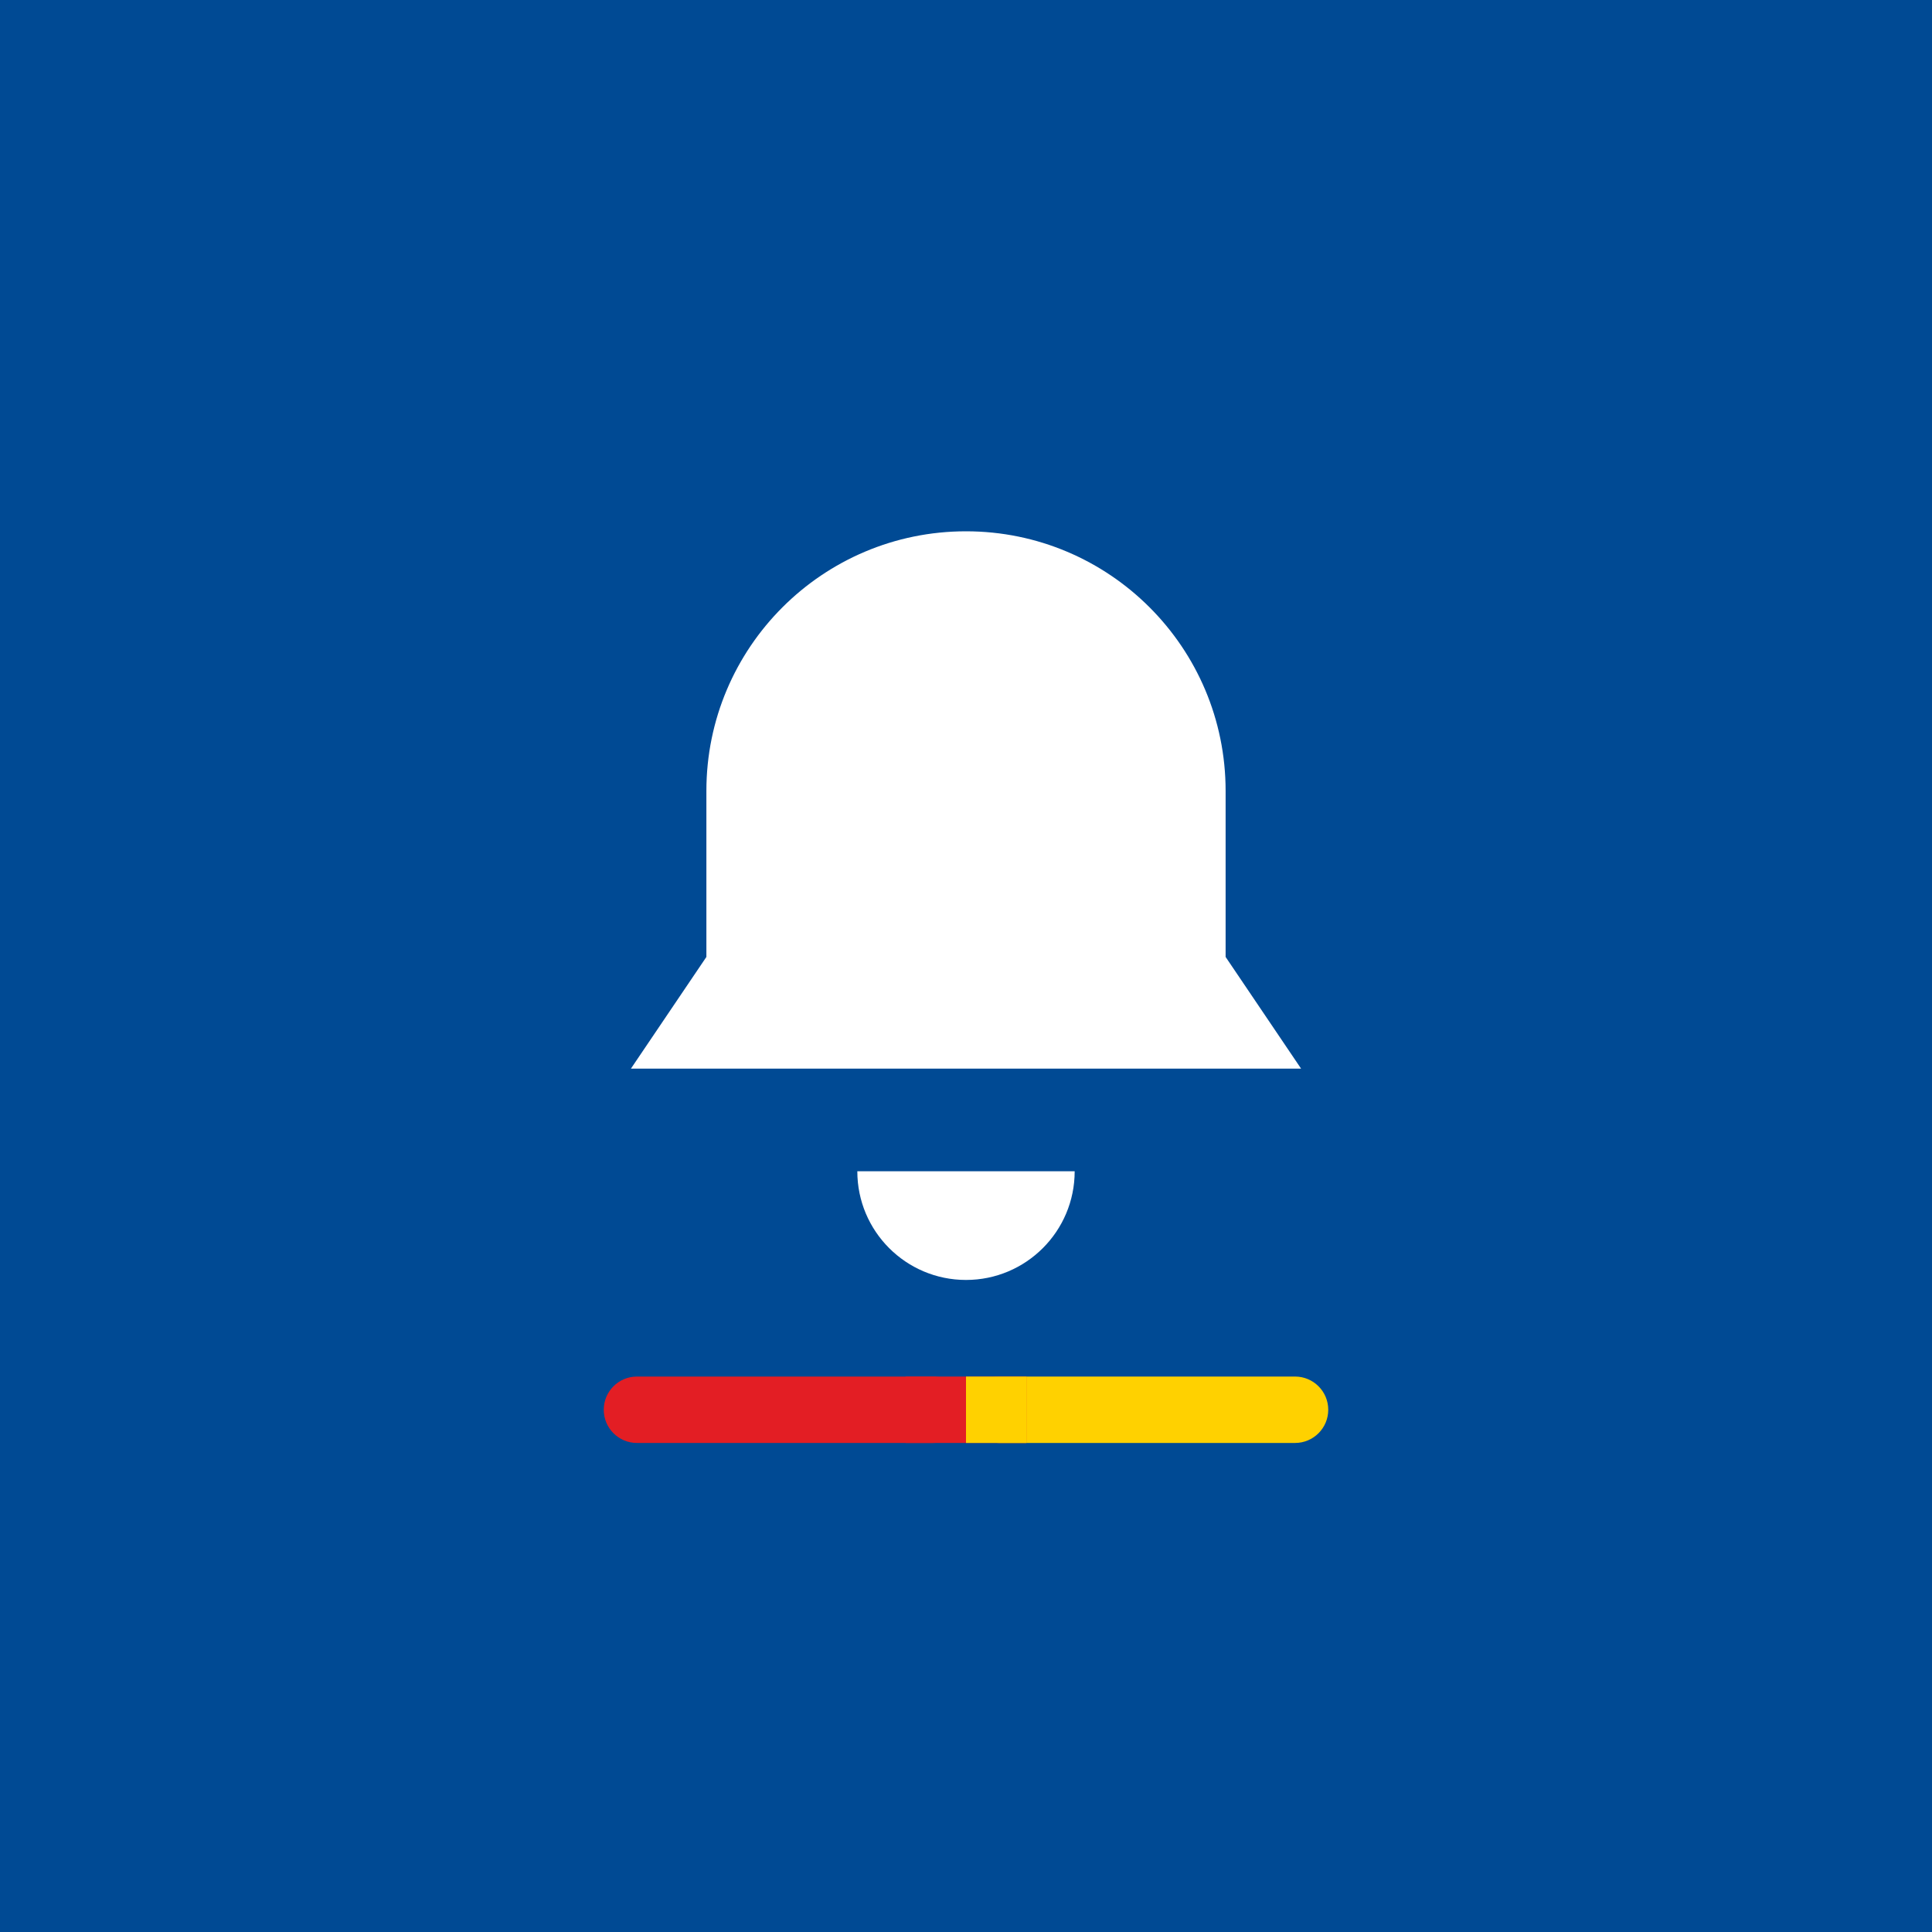
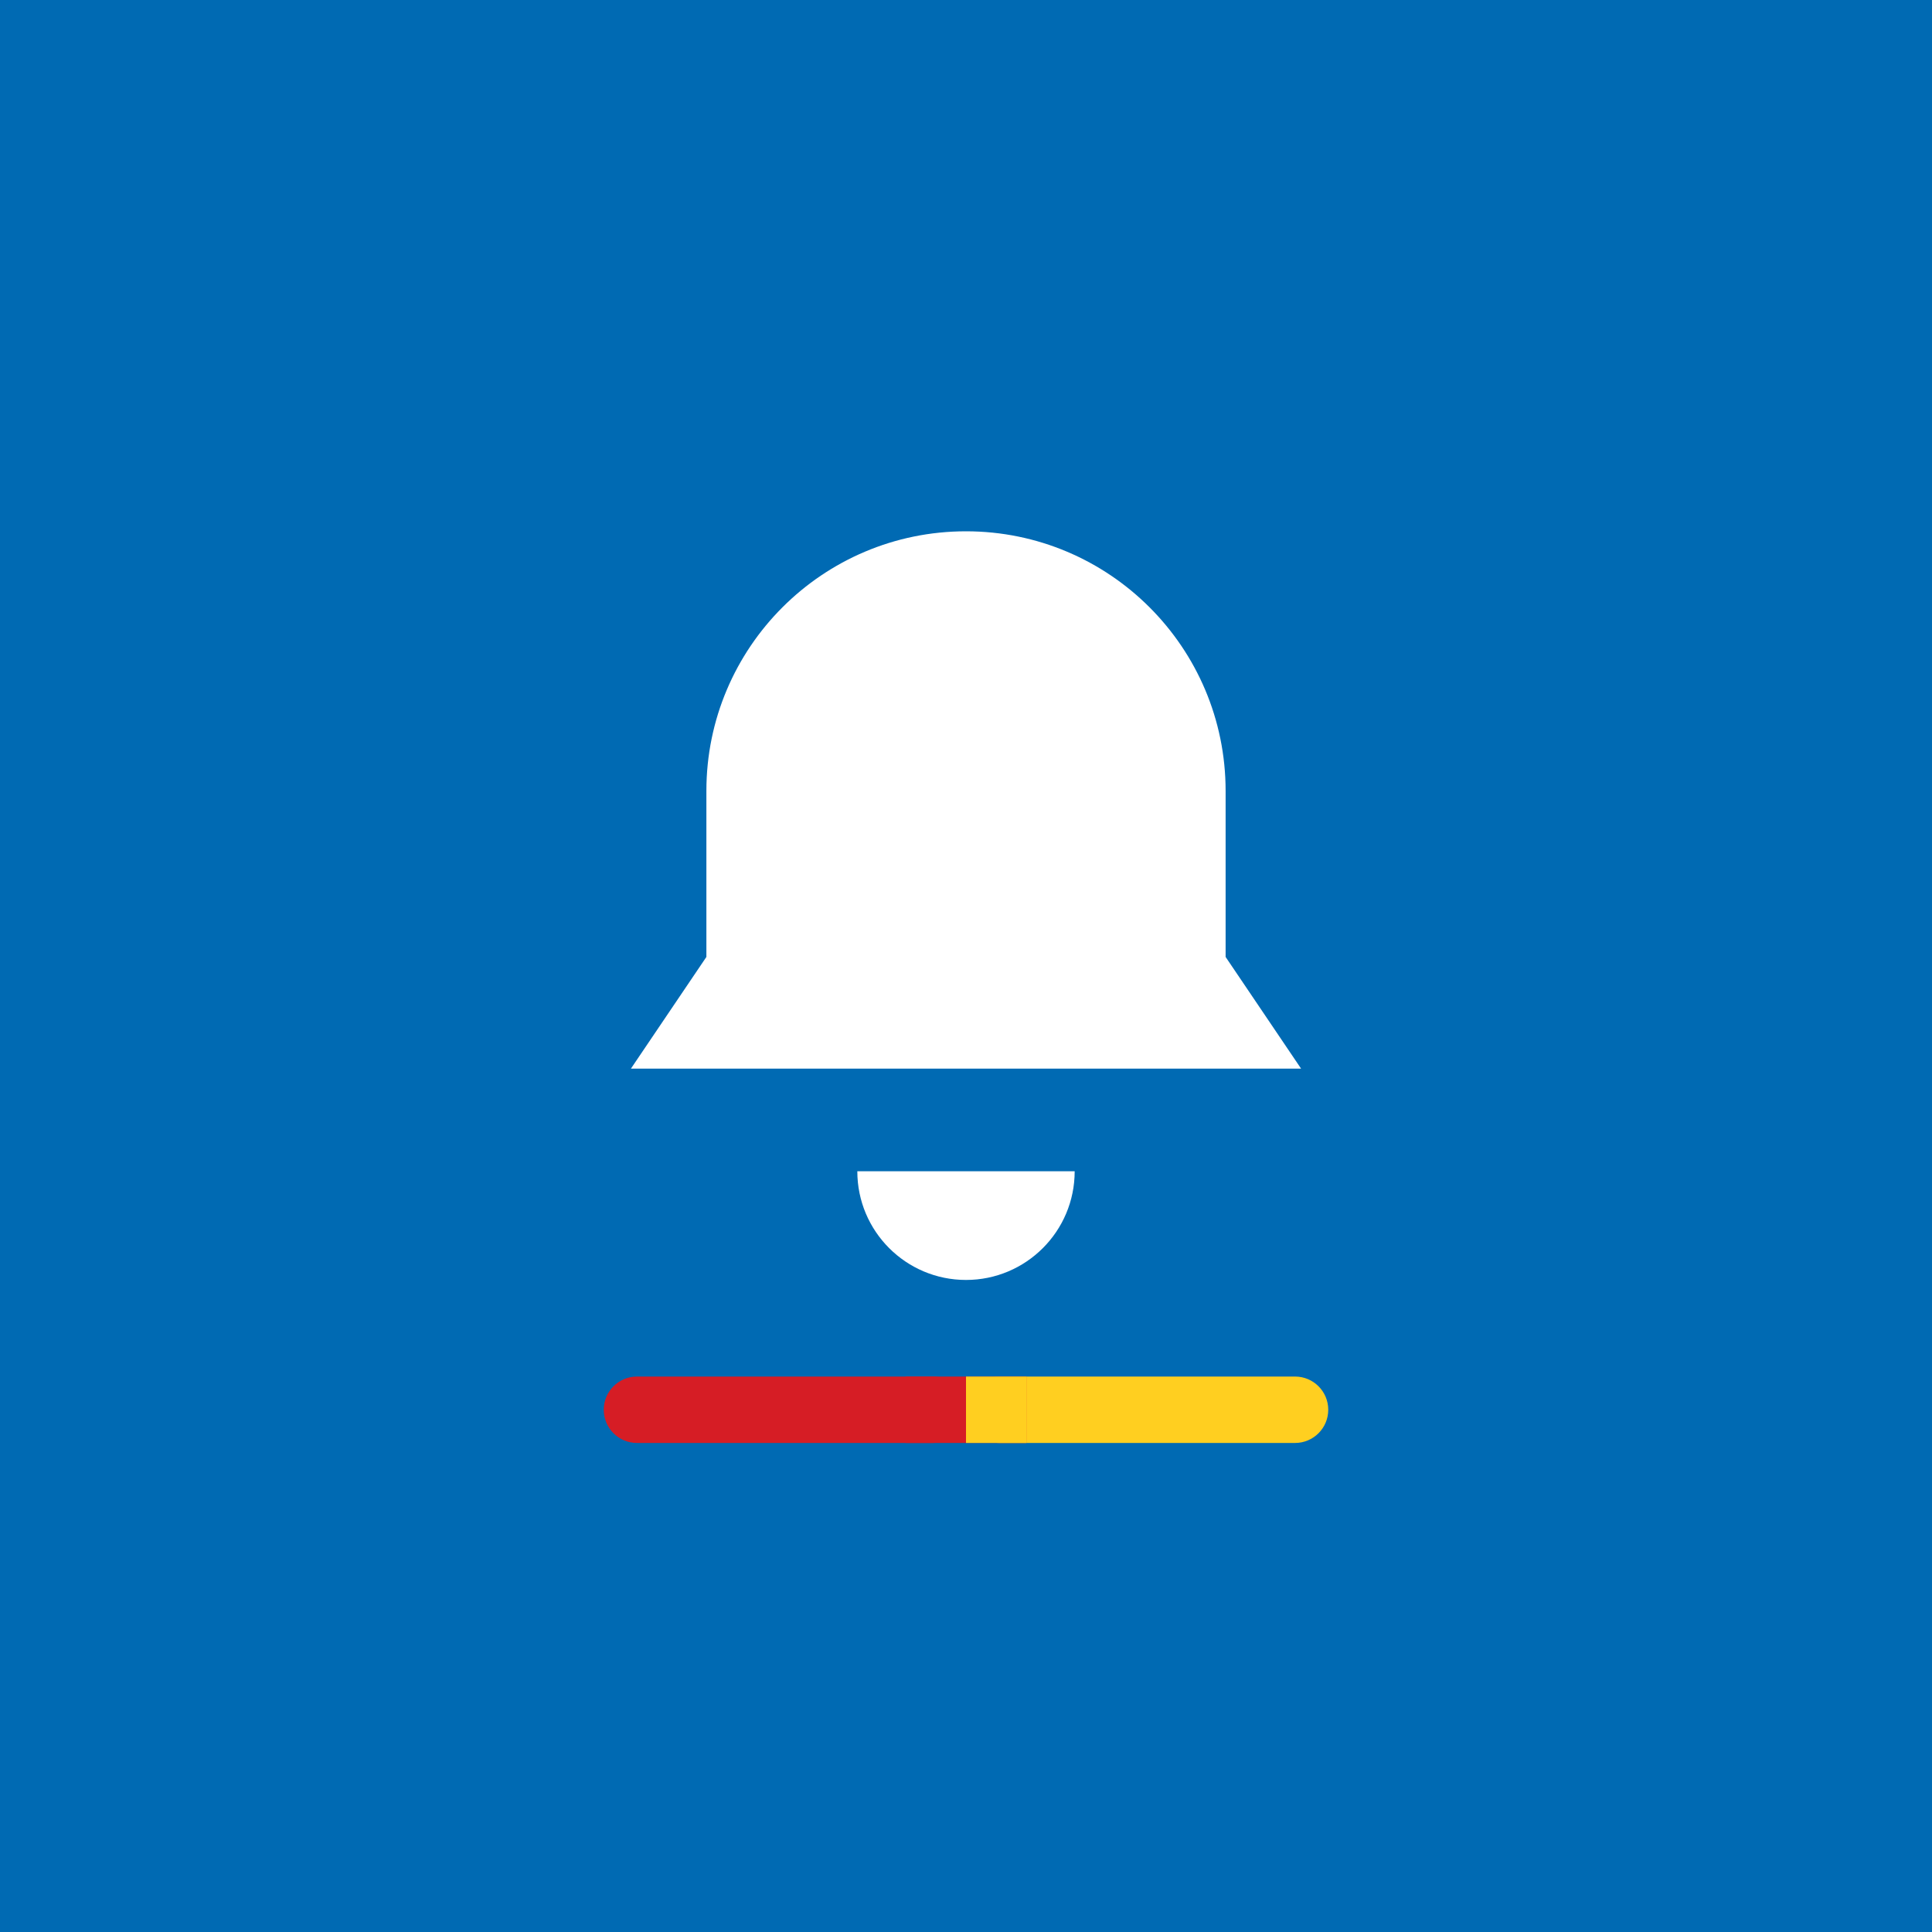
<svg xmlns="http://www.w3.org/2000/svg" viewBox="0 0 512 512">
-   <rect width="512" height="512" fill="#004a94" />
+   <rect width="512" height="512" fill="#006ab3" />
  <g transform="translate(51.2 51.2) scale(0.8)">
    <path d="M256 112a86 86 0 0 0-86 86v55l-25 37h222l-25-37v-55a86 86 0 0 0-86-86zm0 248a36 36 0 0 0 36-36h-72a36 36 0 0 0 36 36z" fill="#fff" />
-     <rect x="136" y="392" width="120" height="22" rx="11" fill="#e31e24" />
-     <rect x="256" y="392" width="120" height="22" rx="11" fill="#ffd100" />
-     <rect x="236" y="392" width="40" height="22" fill="#e31e24" />
-     <rect x="256" y="392" width="20" height="22" fill="#ffd100" />
+     <rect x="136" y="392" width="120" height="22" rx="11" fill="#d61d25" />
+     <rect x="256" y="392" width="120" height="22" rx="11" fill="#ffcf20" />
+     <rect x="236" y="392" width="40" height="22" fill="#d61d25" />
+     <rect x="256" y="392" width="20" height="22" fill="#ffcf20" />
  </g>
</svg>
